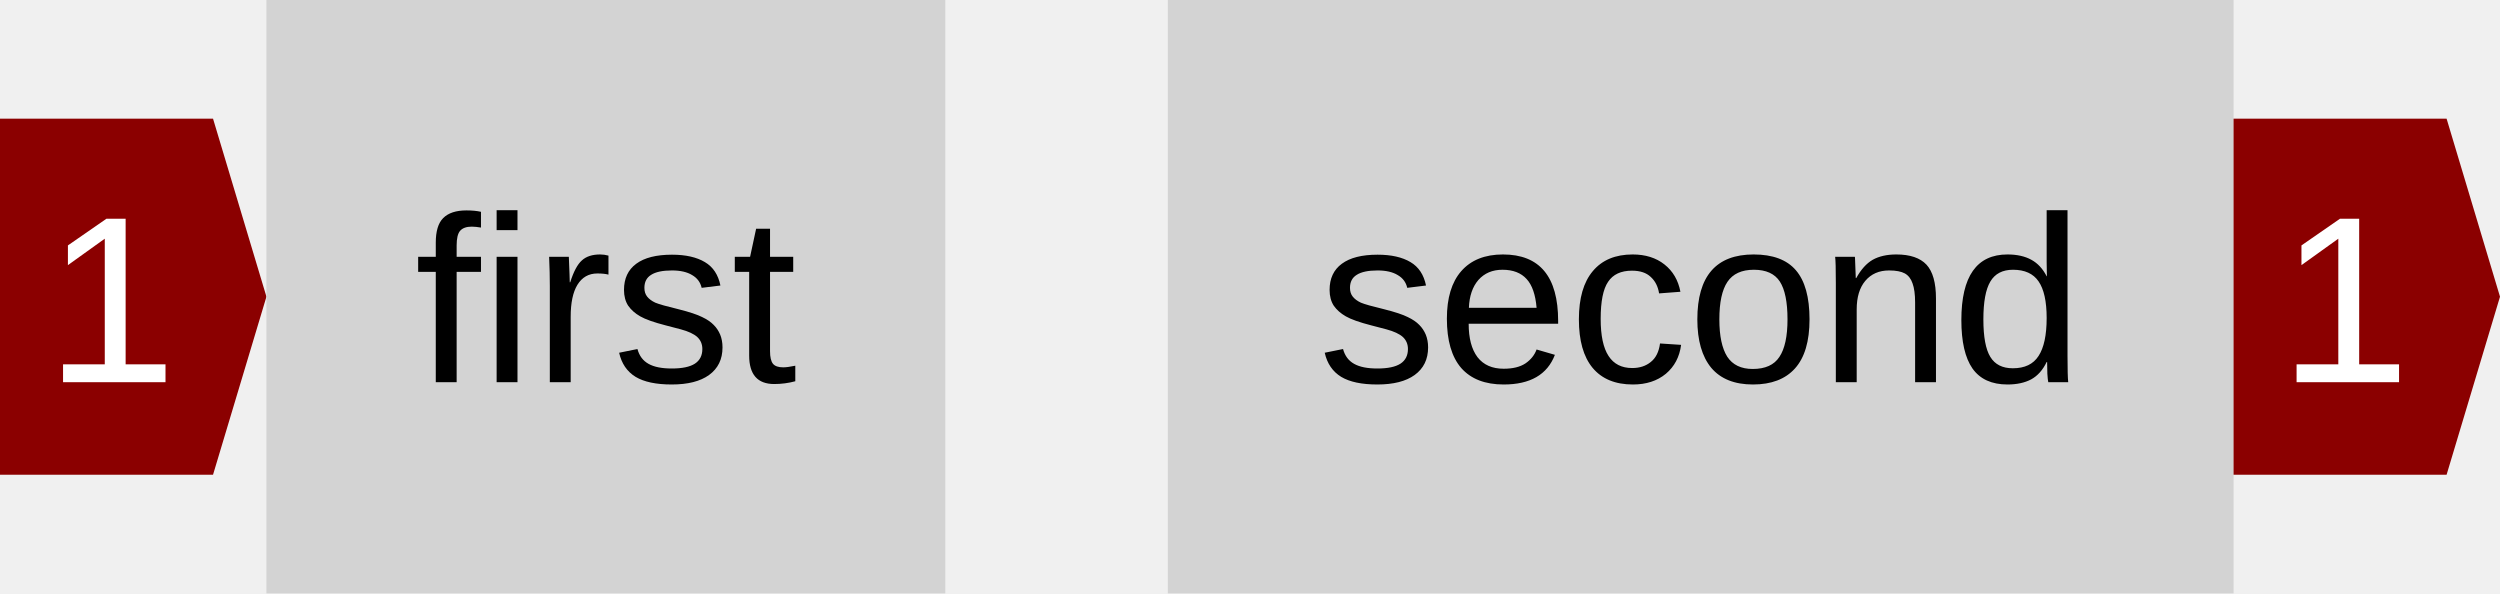
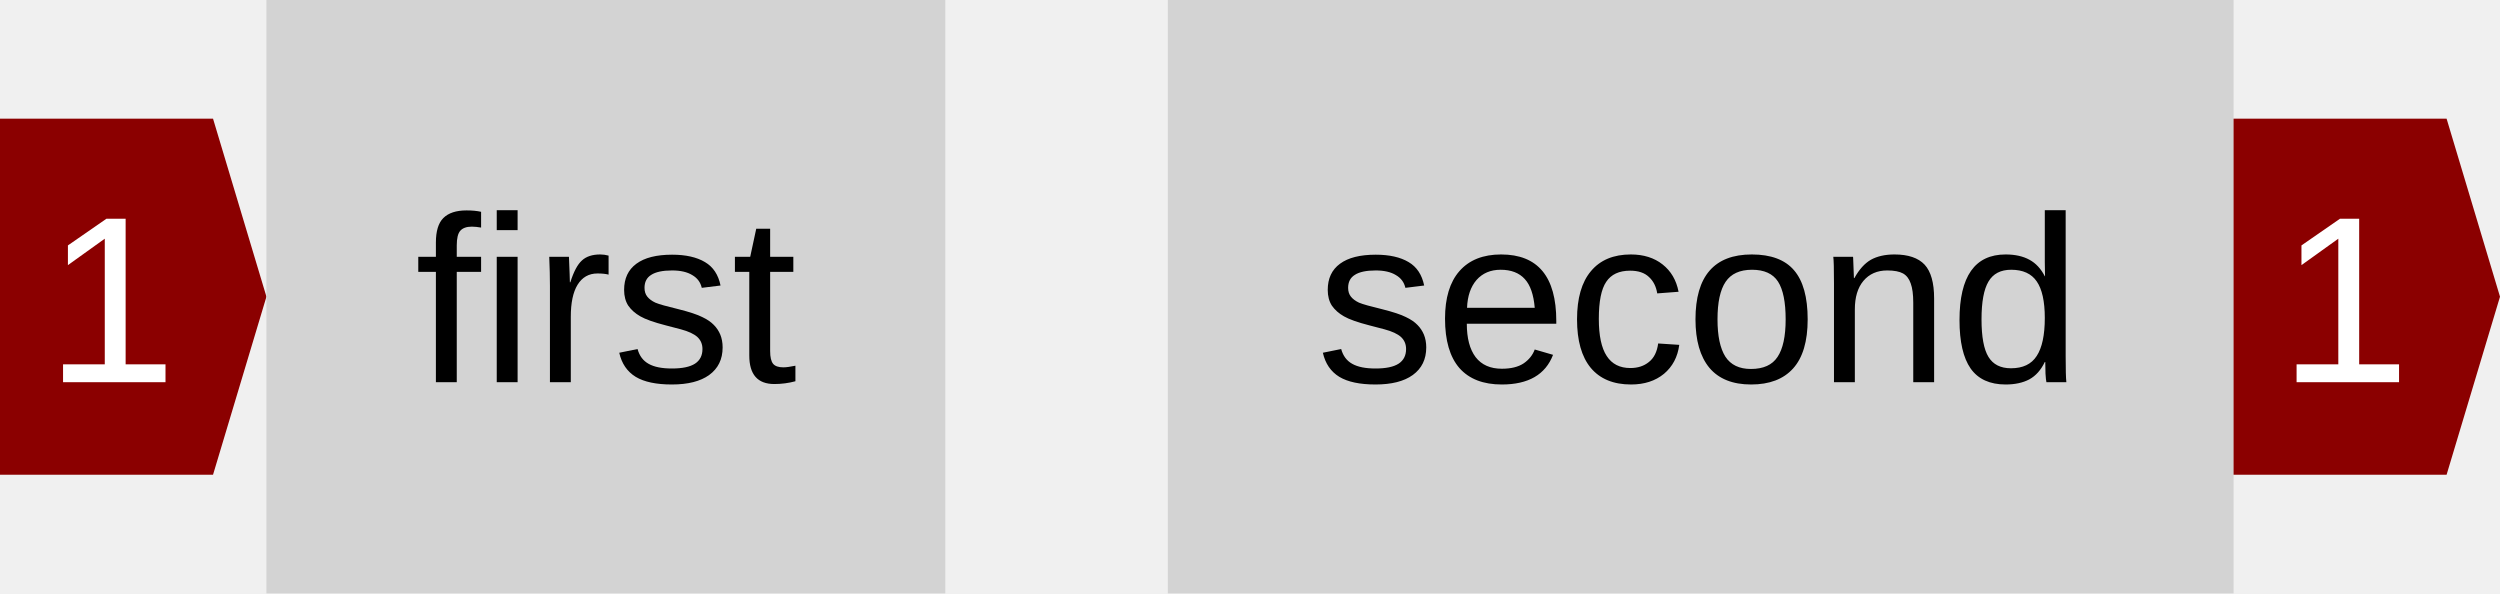
<svg xmlns="http://www.w3.org/2000/svg" height="40" width="168.52">
  <defs>
-     <style type="text/css">text{font-family:arial;font-size:16px;text-anchor:middle}g.anonymous text{font-style:italic}g.parent&gt;rect{fill:none;stroke:gray}g.item&gt;rect{fill:lightgray}g.dependency&gt;text{fill:white}</style>
+     <style type="text/css">text{font-family:arial;font-size:16px}g.anonymous text{font-style:italic}g.parent&gt;rect{fill:none;stroke:gray}g.item&gt;rect{fill:lightgray}g.dependency&gt;text{fill:white;text-anchor:middle}</style>
  </defs>
  <symbol id="down-arrow" preserveAspectRatio="xMidYMax slice" viewBox="0,0,1,1">
    <polygon fill="darkgreen" points="0,0.85 0,0 1,0 1,0.85 0.5,1" />
  </symbol>
  <symbol id="right-arrow" preserveAspectRatio="xMaxYMid slice" viewBox="0,0,1,1">
    <polygon fill="darkred" points="0.85,0 0,0 0,1 0.85,1 1,0.5" />
  </symbol>
  <symbol id="up-arrow" preserveAspectRatio="xMidYMin slice" viewBox="0,0,1,1">
    <polygon fill="darkred" points="0,0.15 0,1 1,1 1,0.15 0.5,0" />
  </symbol>
  <g class="dependency">
    <use href="#right-arrow" height="24" width="17.96" y="8" />
    <text x="7.48" y="25.76">1</text>
  </g>
  <g class="item">
    <rect height="40" width="45.76" x="17.96" />
-     <text x="40.84" y="25.76">first</text>
+     <text x="27.96" y="25.76">first</text>
  </g>
  <g class="item">
    <rect height="40" width="71.84" x="78.72" />
-     <text x="114.64" y="25.76">second</text>
+     <text x="88.72" y="25.76">second</text>
  </g>
  <g class="dependency">
    <use href="#right-arrow" height="24" width="17.96" x="150.56" y="8" />
    <text x="158.04" y="25.76">1</text>
  </g>
</svg>
